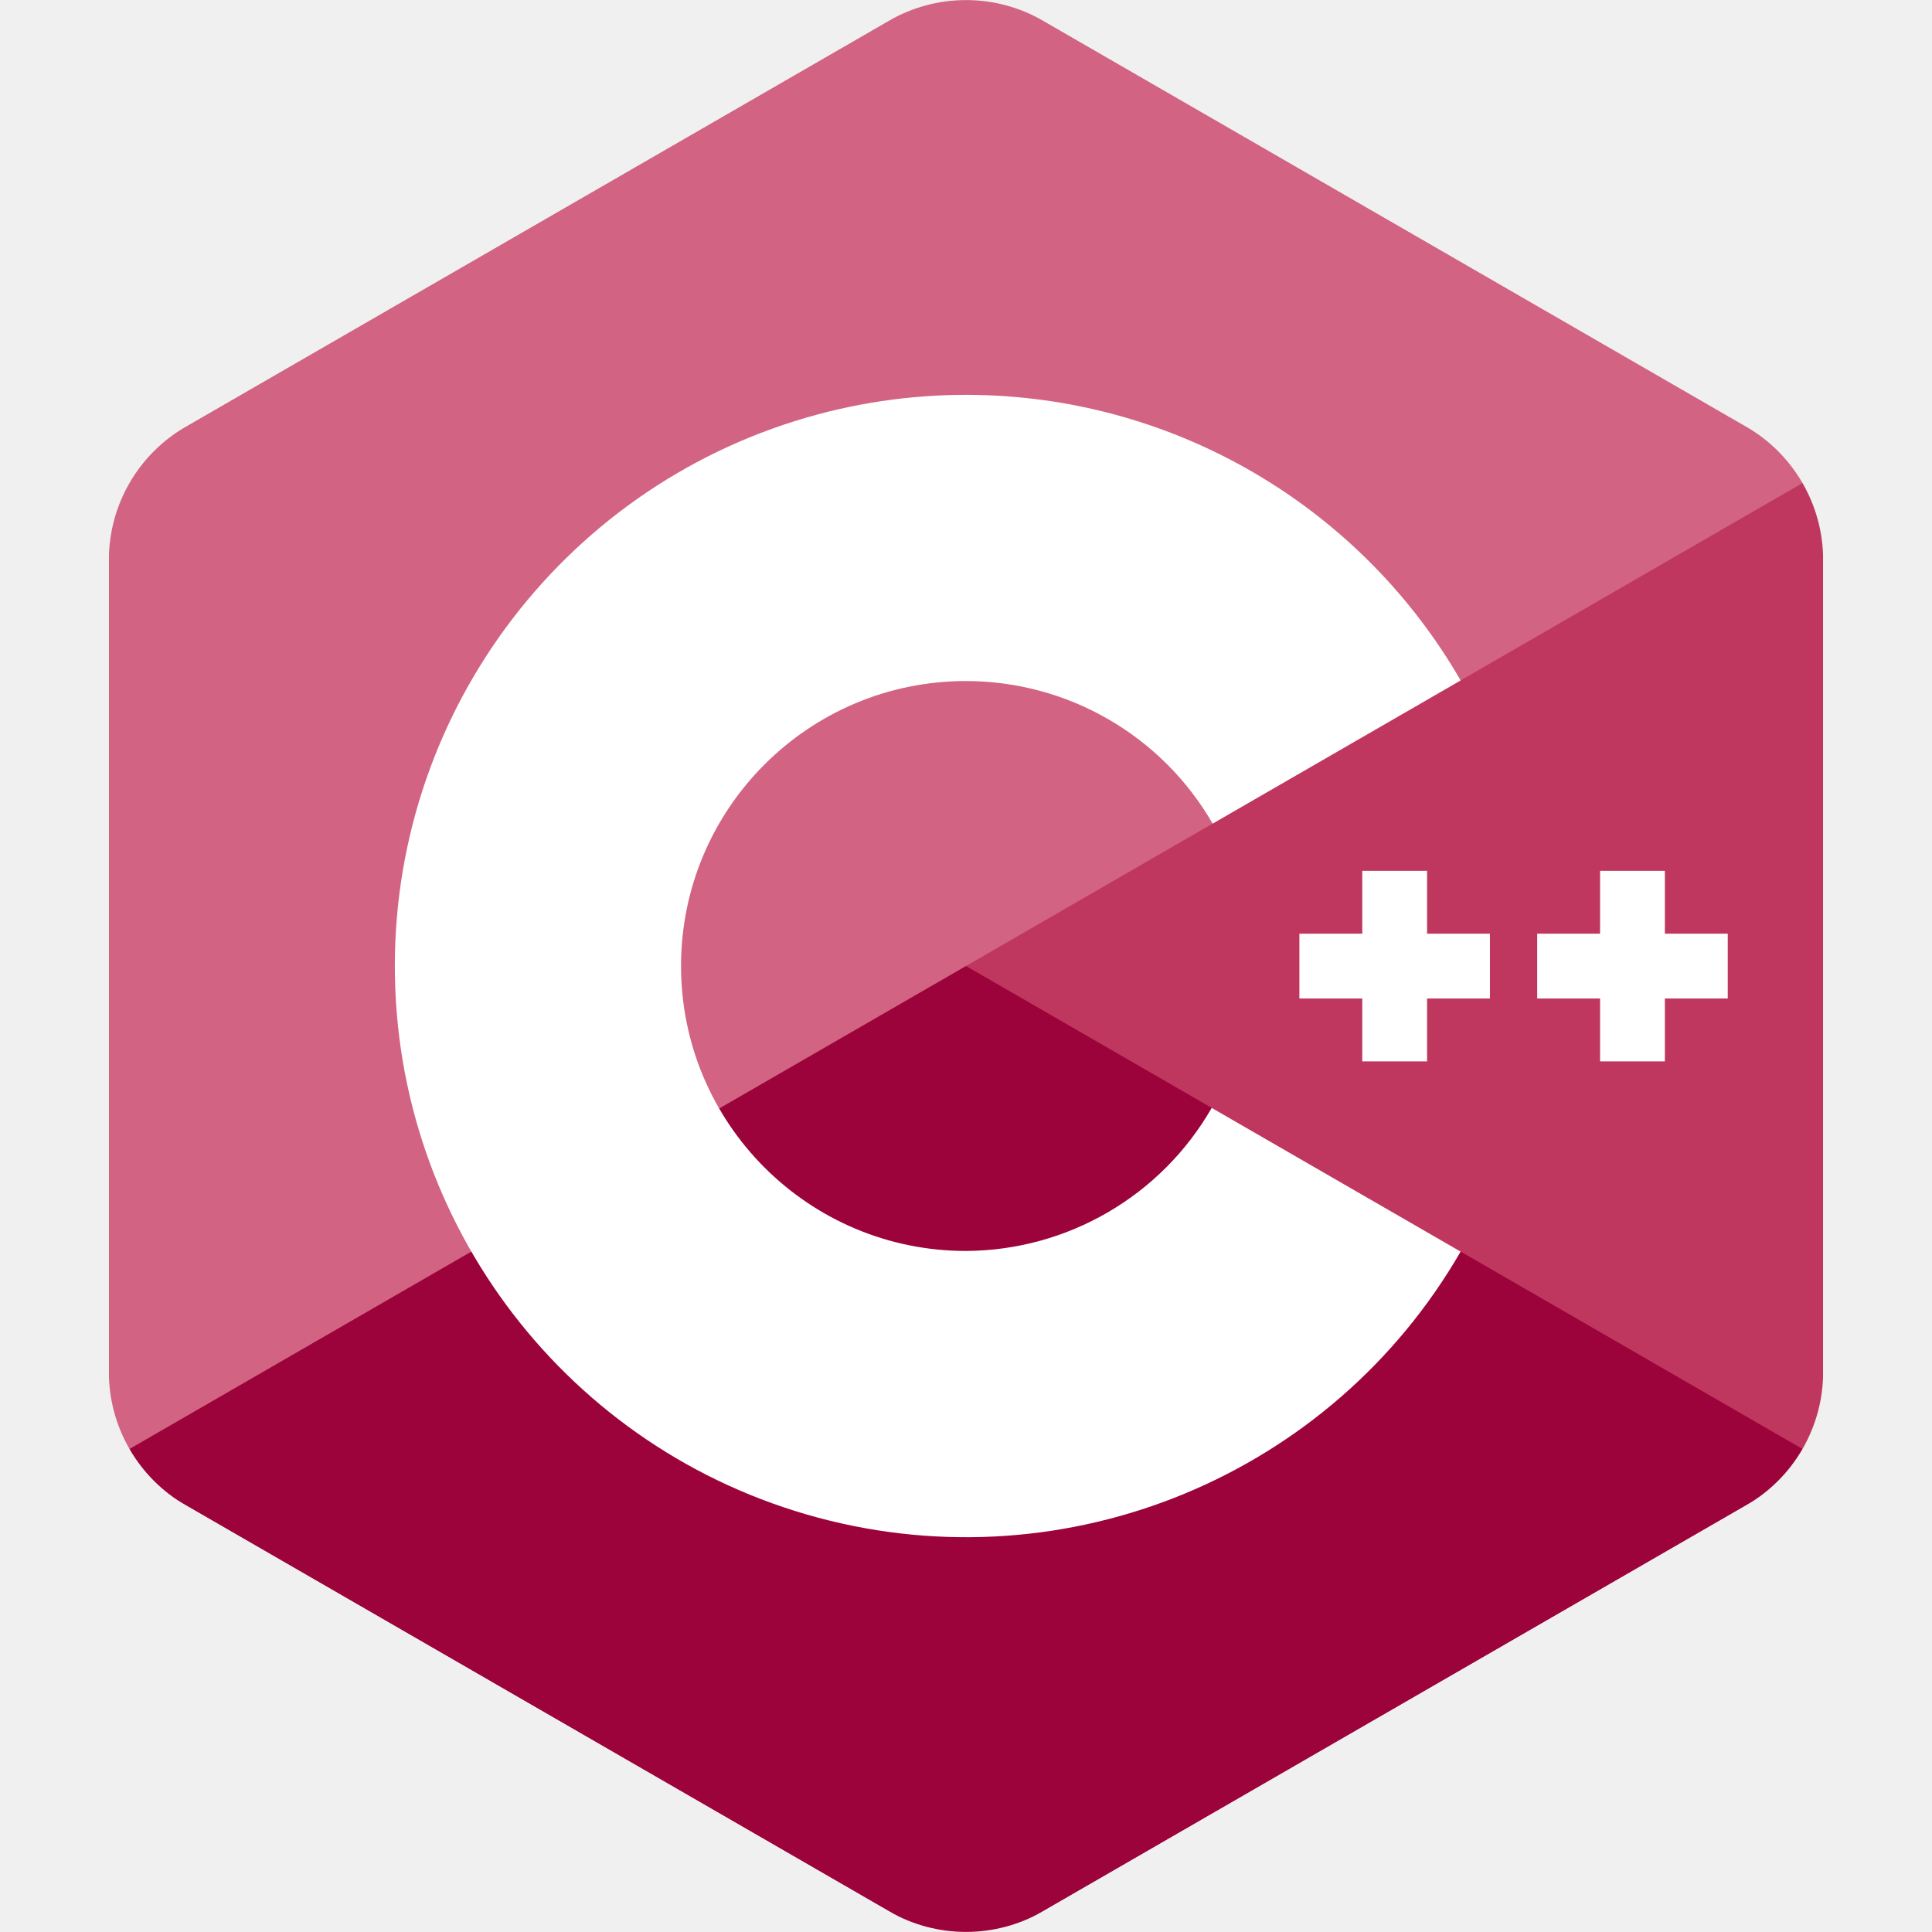
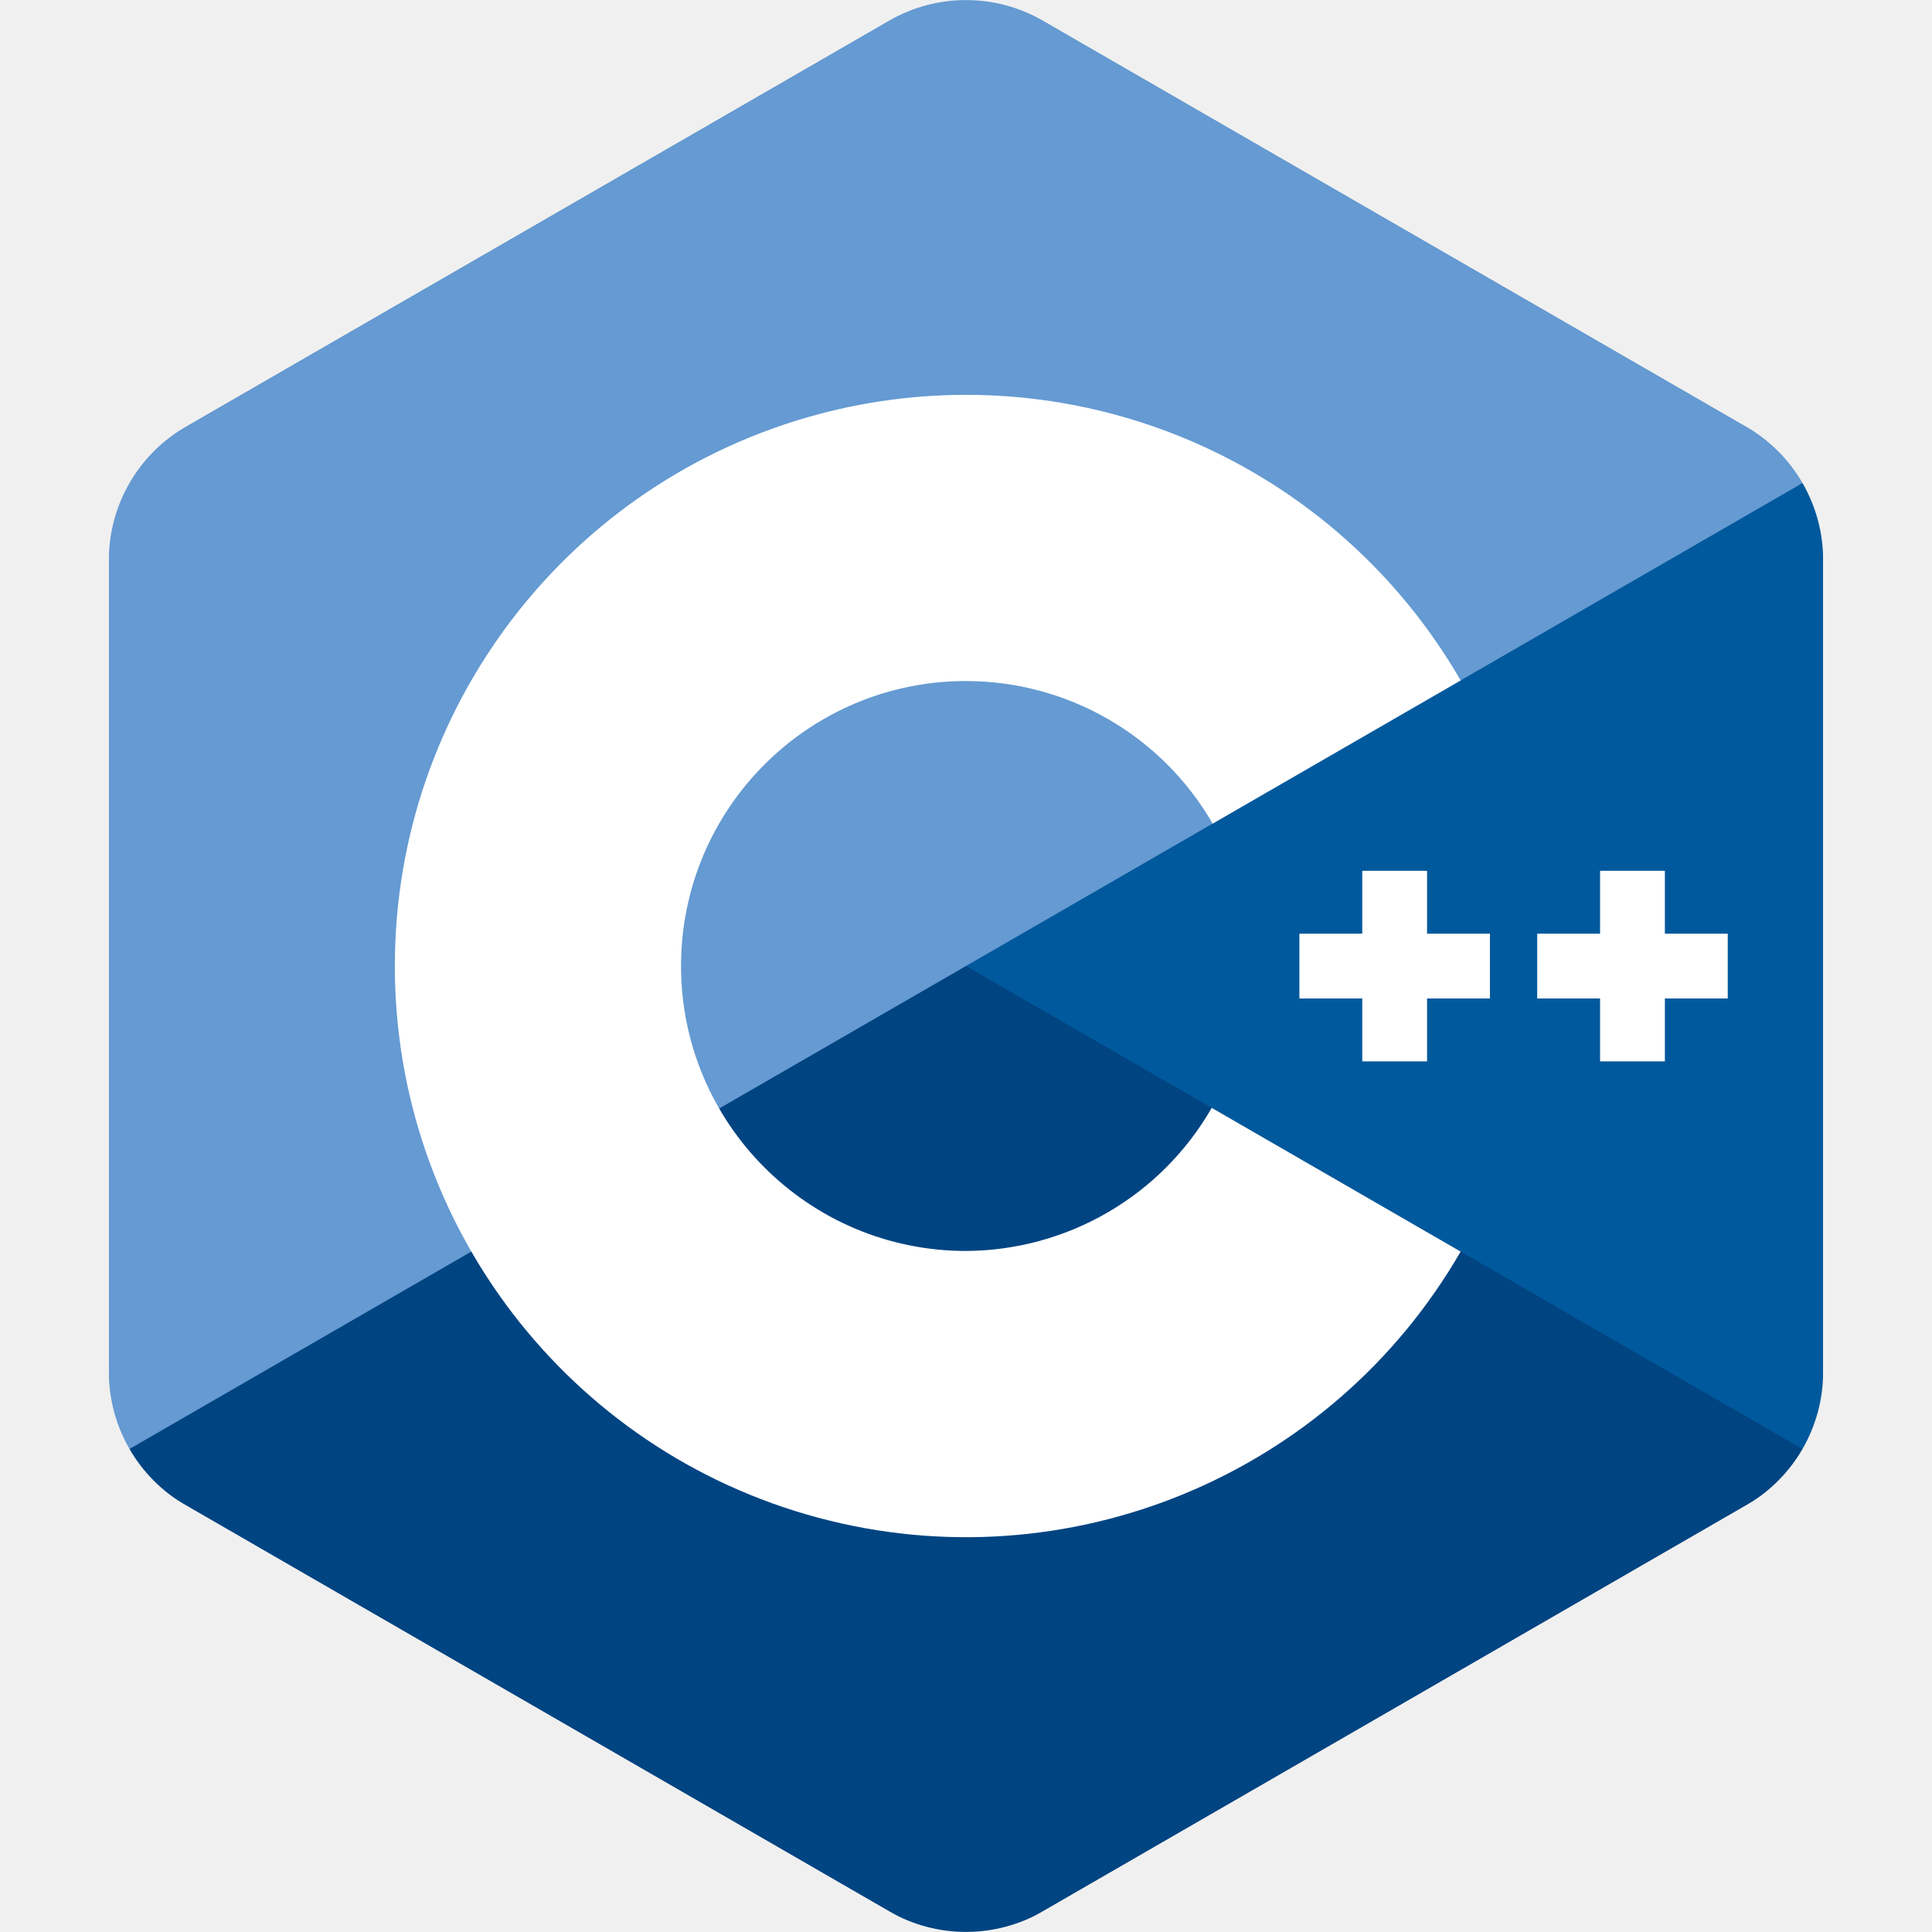
<svg xmlns="http://www.w3.org/2000/svg" width="512" height="512" viewBox="0 0 512 512" version="1.1" id="svg5">
  <defs id="defs2">
    <mask maskUnits="userSpaceOnUse" id="mask19989">
      <path id="path19991" d="M 236.081,500.5 165.067,459.5 a 20833883,20833883 0 0 0 -39.837,-23 L 54.216,395.5 A 39.837,39.837 0 0 1 34.298,361 L 34.298,279 a 20833883,20833883 0 0 0 -10e-7,-46 l -9.3e-5,-82 A 39.837,39.837 0 0 1 54.216,116.5 L 125.23,75.5 a 20833883,20833883 0 0 0 39.837,-23 l 71.014,-41 a 39.837,39.837 0 0 1 39.837,0 L 346.933,52.5 a 20833883,20833883 0 0 0 39.837,23 l 71.014,41 a 39.837,39.837 0 0 1 19.919,34.5 L 477.702,233 a 20833883,20833883 0 0 0 0,46 l 9e-5,82 a 39.837,39.837 0 0 1 -19.919,34.5 l -71.014,41 a 20833883,20833883 0 0 0 -39.837,23 l -71.014,41 a 39.837,39.837 0 0 1 -39.837,0 z" style="font-variation-settings:'wght' 800;opacity:1;fill:#ffffff;fill-opacity:1" />
    </mask>
  </defs>
  <g id="layer4" style="display:inline;opacity:1">
    <g id="g19987" mask="url(#mask19989)" transform="matrix(1.024586,0,0,1.024586,-6.294017,-6.294017)">
-       <path style="fill:#9c033a;fill-opacity:1;stroke:none;stroke-width:1px;stroke-linecap:butt;stroke-linejoin:miter;stroke-opacity:1" d="M 34.297,384 256,0 477.703,384 256,512 Z" id="path11595" mask="none" />
-       <path style="display:inline;opacity:1;fill:#bf375f;fill-opacity:1;stroke:none;stroke-width:1px;stroke-linecap:butt;stroke-linejoin:miter;stroke-opacity:1" d="M 477.703,384 34.297,128 256,0 477.702,128 Z" id="path4180" mask="none" />
-       <path style="display:inline;opacity:1;fill:#d26383;fill-opacity:1;stroke:none;stroke-width:1px;stroke-linecap:butt;stroke-linejoin:miter;stroke-opacity:1" d="M 34.297,384 477.702,128 256,0 34.297,128" id="path7919" mask="none" />
+       <path style="fill:#004482;fill-opacity:1;stroke:none;stroke-width:1px;stroke-linecap:butt;stroke-linejoin:miter;stroke-opacity:1" d="M 34.297,384 256,0 477.703,384 256,512 Z" id="path11595" mask="none" />
+       <path style="display:inline;opacity:1;fill:#00599c;fill-opacity:1;stroke:none;stroke-width:1px;stroke-linecap:butt;stroke-linejoin:miter;stroke-opacity:1" d="M 477.703,384 34.297,128 256,0 477.702,128 Z" id="path4180" mask="none" />
+       <path style="display:inline;opacity:1;fill:#659ad2;fill-opacity:1;stroke:none;stroke-width:1px;stroke-linecap:butt;stroke-linejoin:miter;stroke-opacity:1" d="M 34.297,384 477.702,128 256,0 34.297,128" id="path7919" mask="none" />
    </g>
  </g>
  <g id="layer2" style="display:inline;opacity:1">
    <path id="path20037" style="font-variation-settings:'wght' 800;fill:#ffffff;fill-opacity:1;stroke:none;stroke-width:1.113;stroke-opacity:1" d="M 262.095,104.76 A 151.364,151.364 0 0 0 216.824,109.794 151.364,151.364 0 0 0 104.635,256 151.364,151.364 0 0 0 216.824,402.206 151.364,151.364 0 0 0 387.085,331.681 L 321.119,293.596 A 75.516,75.516 0 0 1 256,331.517 75.516,75.516 0 0 1 180.483,256 75.516,75.516 0 0 1 256,180.483 a 75.516,75.516 0 0 1 65.365,37.78 l 65.72,-37.944 A 151.364,151.364 0 0 0 262.095,104.76 Z" />
  </g>
  <g id="layer5" style="display:inline">
    <path id="rect20443" style="font-variation-settings:'wght' 800;display:inline;opacity:1;fill:#ffffff;fill-opacity:1;stroke:none;stroke-width:1.028;stroke-opacity:1" d="m 361.014,230.777 v 16.662 H 344.352 v 17.172 h 16.662 v 16.664 h 17.172 v -16.664 h 16.662 v -17.172 h -16.662 v -16.662 z" />
    <path id="path20733" style="font-variation-settings:'wght' 800;display:inline;opacity:1;fill:#ffffff;fill-opacity:1;stroke:none;stroke-width:1.028;stroke-opacity:1" d="m 424.036,230.777 v 16.662 h -16.662 v 17.172 h 16.662 v 16.664 h 17.172 v -16.664 h 16.662 V 247.439 H 441.207 v -16.662 z" />
  </g>
</svg>
